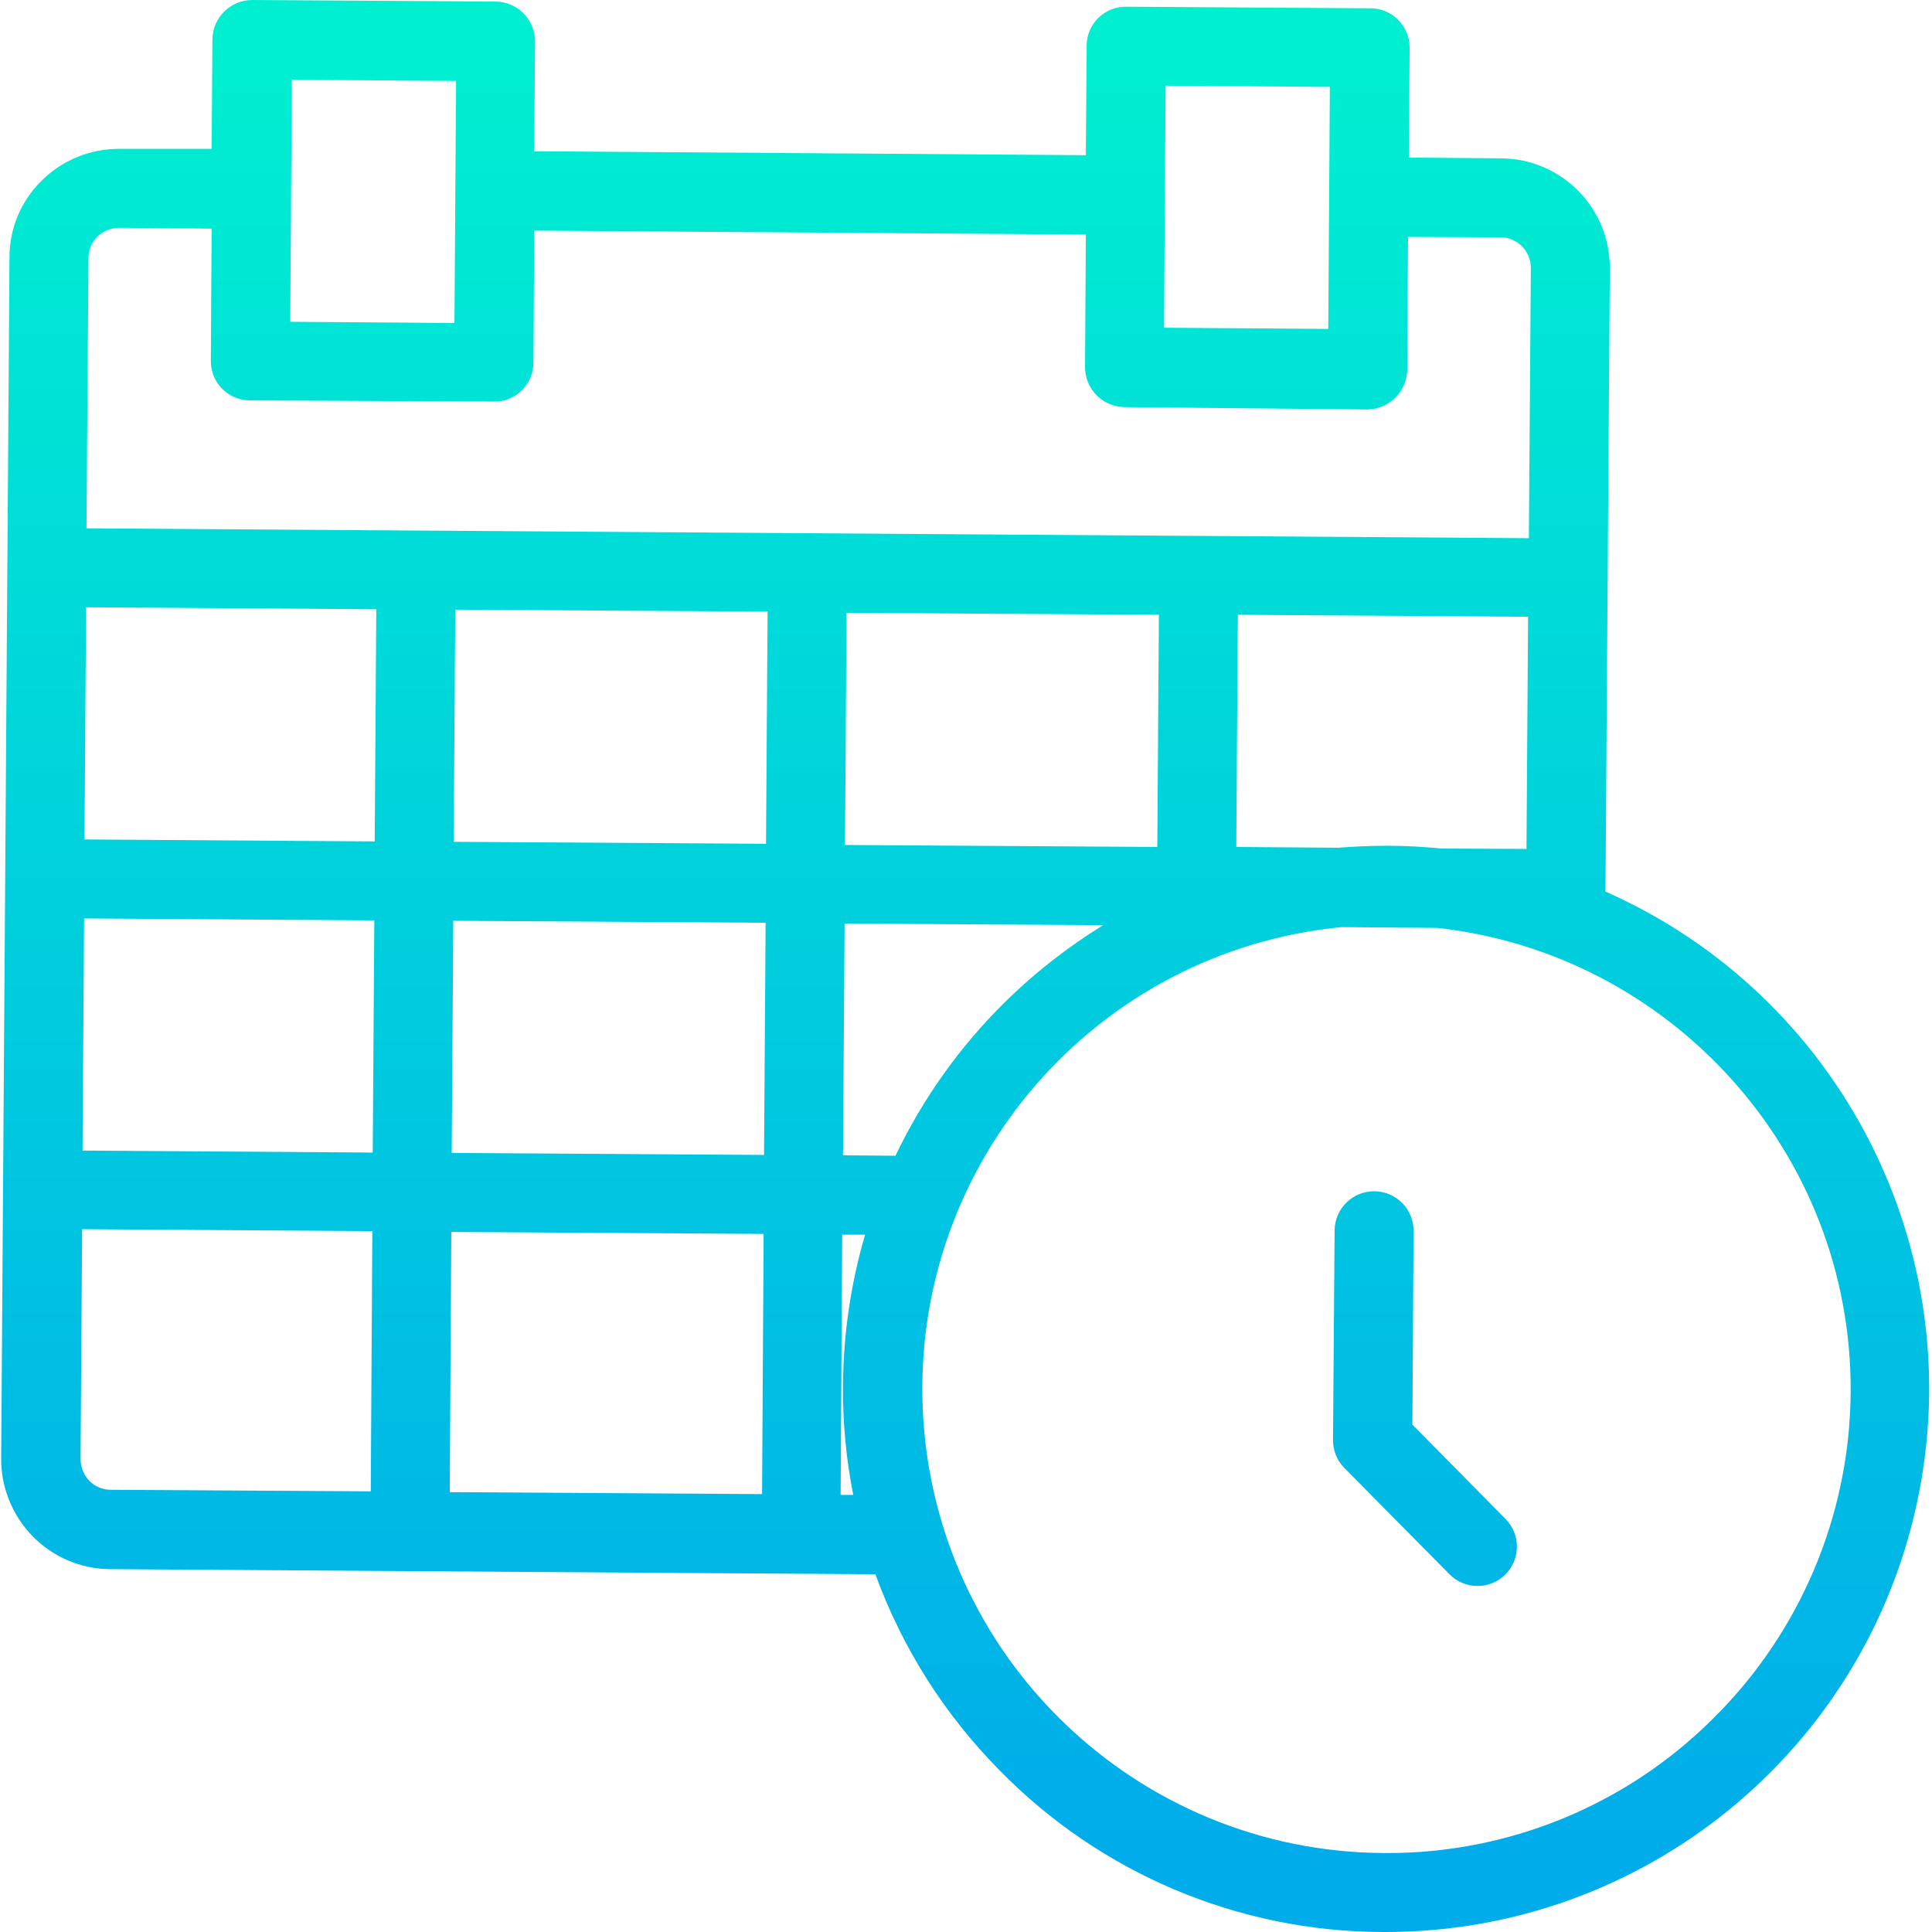
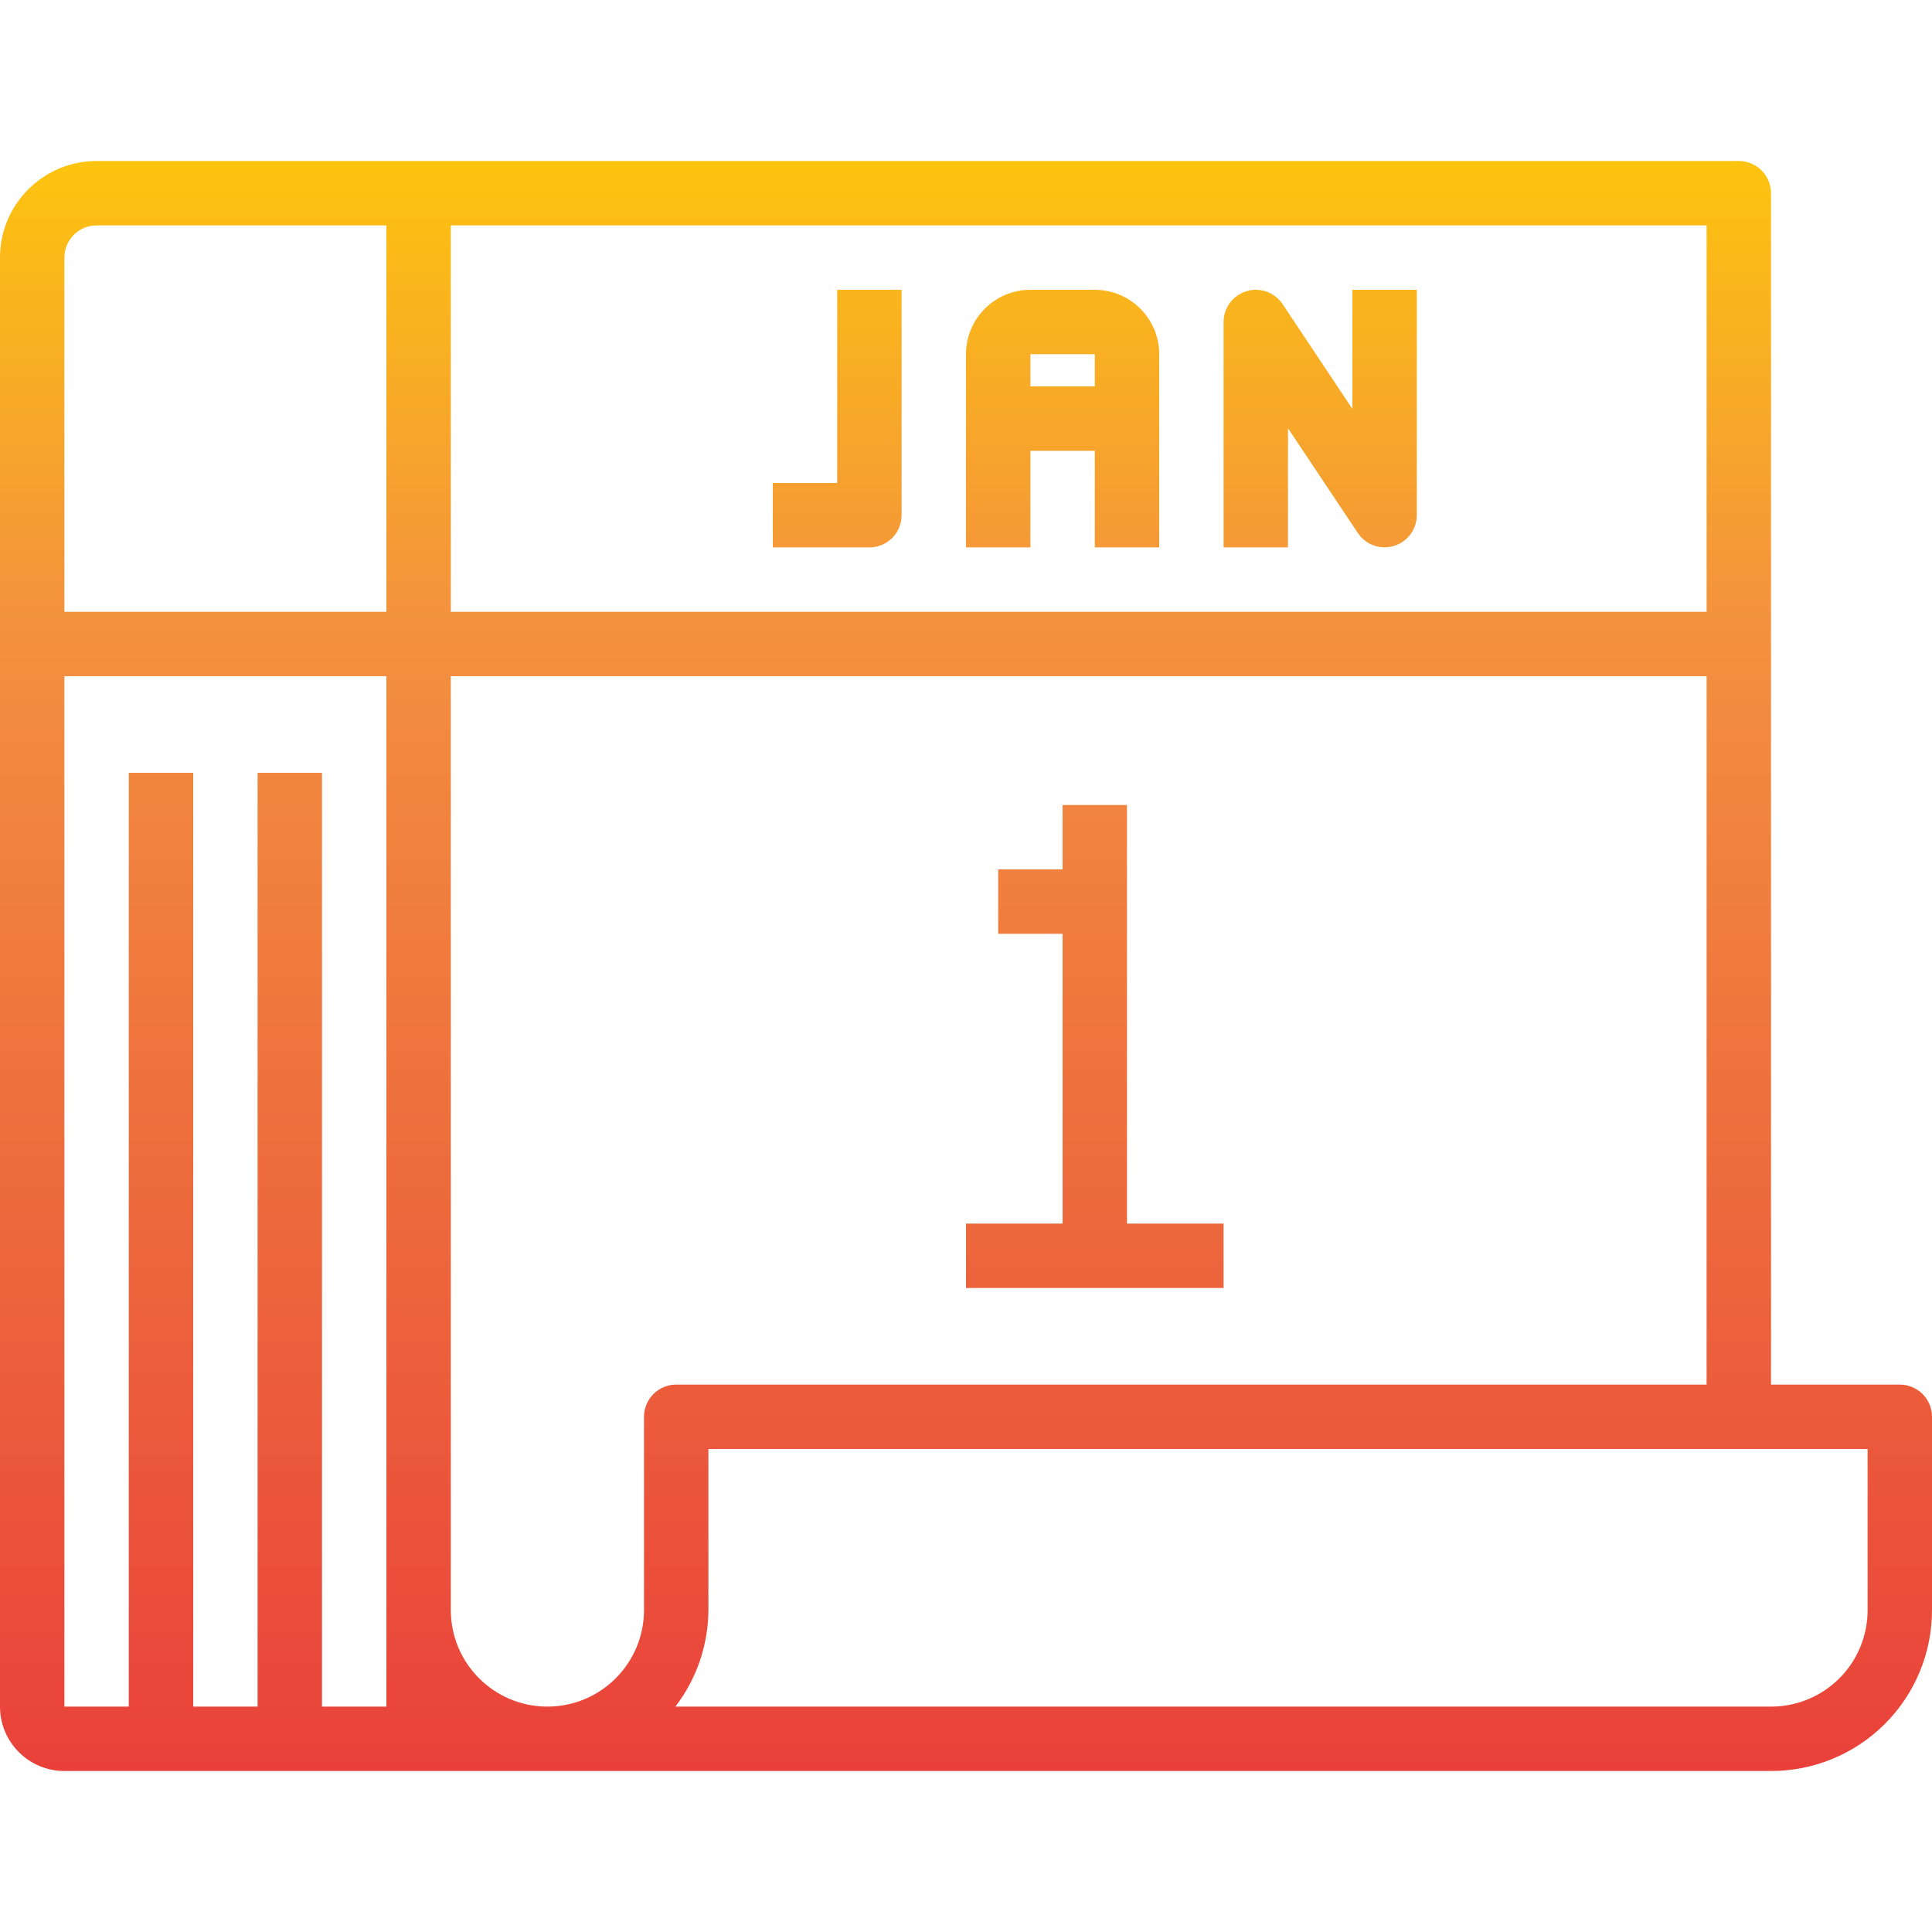
- <svg xmlns="http://www.w3.org/2000/svg" xmlns:xlink="http://www.w3.org/1999/xlink" height="489pt" viewBox="0 0 489 489.3" width="489pt">
+ <svg xmlns="http://www.w3.org/2000/svg" xmlns:xlink="http://www.w3.org/1999/xlink" height="480pt" viewBox="0 -40 480 480" width="480pt">
  <linearGradient id="a">
-     <stop offset="0" stop-color="#00efd1" />
-     <stop offset="1" stop-color="#00acea" />
+     <stop offset="0" stop-color="#e93e3a" />
+     <stop offset=".35" stop-color="#ed683c" />
+     <stop offset=".7" stop-color="#f3903f" />
+     <stop offset="1" stop-color="#fdc70c" />
  </linearGradient>
-   <linearGradient id="b" gradientTransform="matrix(1 0 0 -1 -11.64967 502.7)" gradientUnits="userSpaceOnUse" x1="256.001" x2="256.001" xlink:href="#a" y1="490" y2="29.149" />
-   <linearGradient id="c" gradientTransform="matrix(1 0 0 -1 -11.64967 502.7)" gradientUnits="userSpaceOnUse" x1="372.388" x2="372.388" xlink:href="#a" y1="490" y2="29.149" />
-   <path d="m406.449 225.801 1.102-157.801c.109-15.297-12.203-27.789-27.5-27.898l-23.402-.203.203-27.797c.012-2.641-1.02-5.18-2.879-7.055-1.855-1.875-4.383-2.934-7.023-2.945l-61.801-.402h-.098c-5.469-.055-9.945 4.332-10 9.801l-.199 27.801-139.703-1 .203-27.801c.016-5.547-4.457-10.059-10-10.102l-61.602-.398c-5.5 0-9.992 4.398-10.102 9.898l-.199 27.801h-23.5c-7.301-.016-14.312 2.863-19.5 8-5.266 5.121-8.223 12.156-8.199 19.5l-2.102 304.199c-.035 7.367 2.84 14.445 8 19.703 5.137 5.254 12.156 8.238 19.5 8.297l193.902 1.301c6.797 18.645 17.543 35.598 31.5 49.699 25.539 26.09 60.488 40.828 97 40.902h1c65-.121 121.055-45.703 134.426-109.312 13.375-63.609-19.578-127.902-79.027-154.188zm-54.598-11.602h-1c-4.102 0-8.102.199-12.102.5l-25.801-.199.402-58.801 73.5.5-.402 58.801-21.5-.102c-4.301-.398-8.699-.699-13.098-.699zm-237.602 77.801.398-58.801 79.102.5-.398 58.801zm79 20.5-.398 65.898-79.102-.5.398-65.898zm100.102-156.801-.402 58.801-79.098-.5.398-58.801zm-99.5 58-79.102-.5.398-58.801 79.102.5zm-99.102-.598-73.5-.5.398-58.801 73.5.5zm-.102 20-.398 58.797-73.5-.5.398-58.797zm119.102.797 65.5.402c-9.004 5.543-17.359 12.086-24.898 19.5-11.418 11.262-20.793 24.426-27.703 38.898l-13.297-.098zm81.301-212.199 41.598.301-.398 61.301-41.602-.301zm-221.301-1.5 41.602.301-.402 61.301-41.598-.301zm-49.199 39.699c1.453-1.395 3.387-2.18 5.398-2.199h.102l23.398.199-.199 33.5c-.027 2.66 1.02 5.223 2.898 7.102 1.883 1.883 4.441 2.926 7.102 2.898l61.602.301h.098c2.629.039 5.164-.977 7.043-2.816 1.879-1.84 2.941-4.355 2.957-6.984l.199-33.5 139.703 1-.203 33.5c-.043 5.539 4.367 10.082 9.902 10.203l61.598.598h.102c5.504-.133 9.922-4.594 10-10.098l.199-33.602 23.402.102c2.055.004 4.027.832 5.473 2.297 1.445 1.465 2.246 3.445 2.227 5.5l-.5 68.402-365.301-2.5.5-68.402c-.012-2.066.82-4.051 2.301-5.5zm-2.102 315.102c-1.41-1.484-2.199-3.453-2.199-5.5l.398-58.199 73.5.5-.398 65.898-65.801-.398c-2.07.027-4.062-.805-5.5-2.301zm190.301 3.602.398-65.902h5.801c-3.633 12.379-5.52 25.203-5.598 38.102-.094 9.332.777 18.648 2.598 27.801zm220.801 56.797c-21.922 21.789-51.594 33.98-82.5 33.902h-.801c-62.566-.379-113.863-49.711-116.691-112.215-2.824-62.504 43.816-116.262 106.09-122.285l24.203.199c59.098 6.5 105.098 56.898 104.699 117.602-.203 31.152-12.797 60.945-35 82.797zm0 0" fill="url(#b)" />
-   <path d="m357.551 360.801.301-49c.055-5.523-4.379-10.047-9.902-10.102-5.523-.055-10.043 4.379-10.098 9.902l-.402 53.098c-.027 2.66 1.02 5.219 2.902 7.102l26.598 26.898c3.867 3.922 10.18 3.965 14.102.102 3.922-3.867 3.965-10.18.098-14.102zm0 0" fill="url(#c)" />
+   <linearGradient id="b" gradientUnits="userSpaceOnUse" x1="272" x2="272" xlink:href="#a" y1="409.96" y2="-7.432" />
+   <linearGradient id="c" gradientUnits="userSpaceOnUse" x1="240" x2="240" xlink:href="#a" y1="409.96" y2="-7.432" />
+   <linearGradient id="d" gradientUnits="userSpaceOnUse" x1="208" x2="208" xlink:href="#a" y1="409.96" y2="-7.432" />
+   <linearGradient id="e" gradientUnits="userSpaceOnUse" x1="264" x2="264" xlink:href="#a" y1="409.96" y2="-7.432" />
+   <linearGradient id="f" gradientUnits="userSpaceOnUse" x1="328" x2="328" xlink:href="#a" y1="409.96" y2="-7.432" />
+   <path d="m304 264h-24v-104h-16v16h-16v16h16v72h-24v16h64zm0 0" fill="url(#b)" />
+   <path d="m472 304h-32v-296c0-4.418-3.582-8-8-8h-408c-13.254 0-24 10.746-24 24v360c0 8.836 7.164 16 16 16h424c10.613.012 20.793-4.199 28.297-11.703s11.715-17.684 11.703-28.297v-48c0-4.418-3.582-8-8-8zm-48-192h-312v-96h312zm-408-88c0-4.418 3.582-8 8-8h72v96h-80zm0 104h80v256h-16v-232h-16v232h-16v-232h-16v232h-16zm96 232v-232h312v176h-256c-4.418 0-8 3.582-8 8v48c0 13.254-10.746 24-24 24s-24-10.746-24-24zm352 0c.012 6.367-2.512 12.48-7.016 16.984s-10.617 7.027-16.984 7.016h-272.199c5.277-6.891 8.16-15.32 8.199-24v-40h288zm0 0" fill="url(#c)" />
+   <path d="m224 88v-56h-16v48h-16v16h24c4.418 0 8-3.582 8-8zm0 0" fill="url(#d)" />
+   <path d="m256 72h16v24h16v-48c0-8.836-7.164-16-16-16h-16c-8.836 0-16 7.164-16 16v48h16zm16-24v8h-16v-8zm0 0" fill="url(#e)" />
+   <path d="m320 66.398 17.344 26.016c1.953 2.93 5.594 4.238 8.965 3.223s5.684-4.117 5.691-7.637v-56h-16v29.602l-17.344-26.043c-1.957-2.934-5.602-4.238-8.977-3.215-3.375 1.02-5.68 4.129-5.68 7.656v56h16zm0 0" fill="url(#f)" />
</svg>
